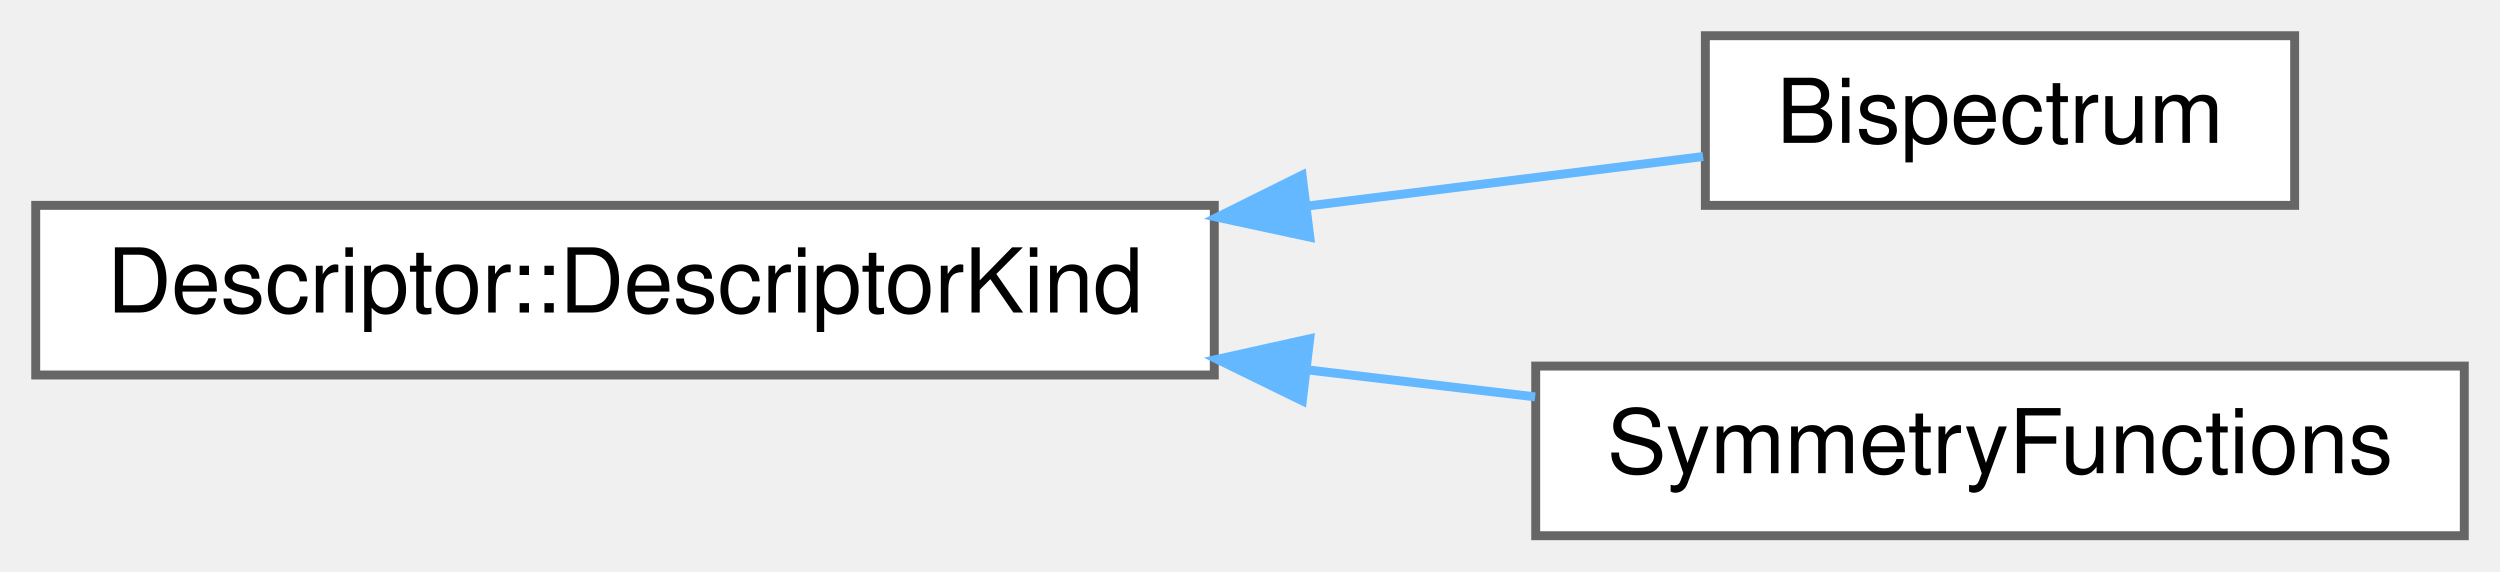
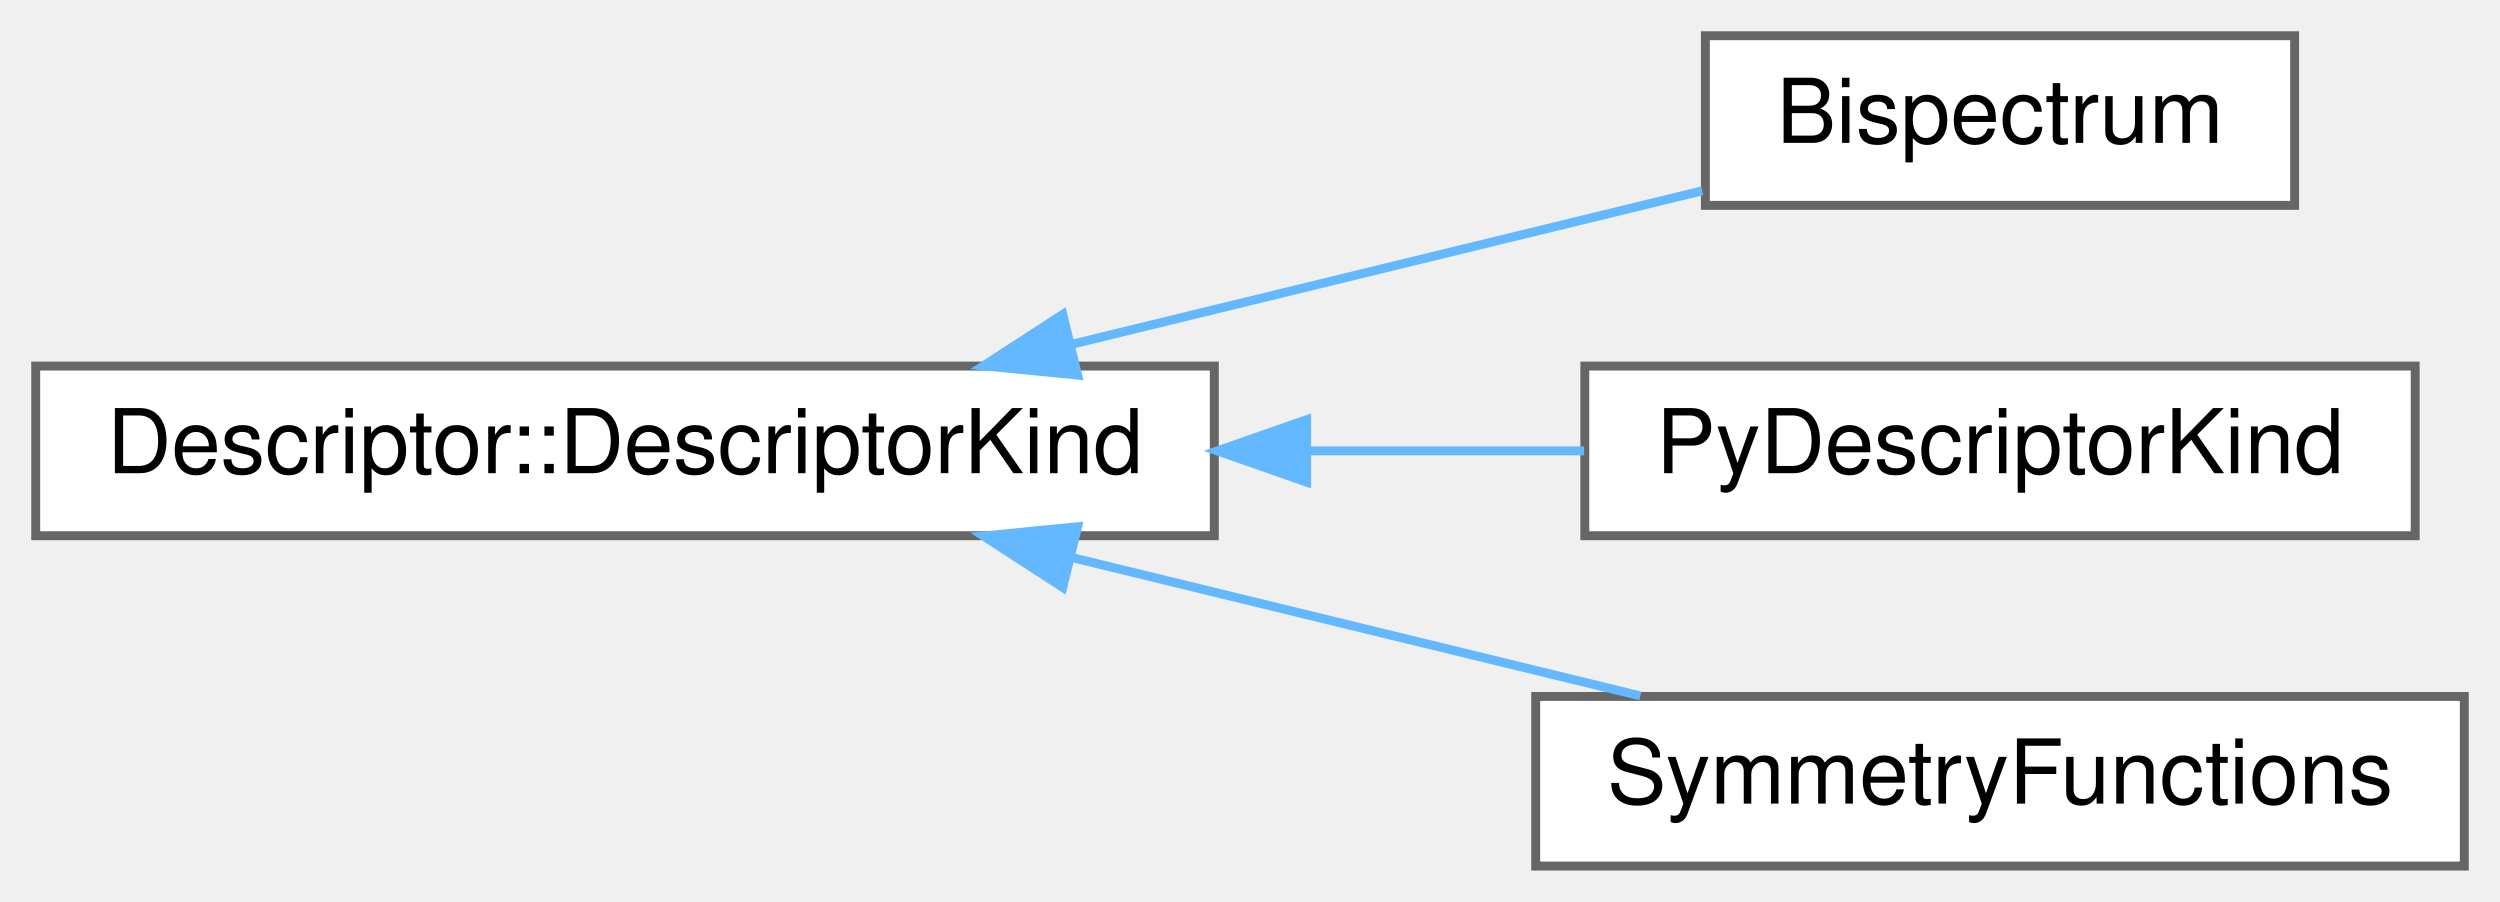
- <svg xmlns="http://www.w3.org/2000/svg" xmlns:xlink="http://www.w3.org/1999/xlink" width="280pt" height="64pt" viewBox="0.00 0.00 280.00 64.00">
-   <g id="graph0" class="graph" transform="scale(1 1) rotate(0) translate(4 60)">
+ <svg xmlns="http://www.w3.org/2000/svg" xmlns:xlink="http://www.w3.org/1999/xlink" width="280pt" height="101pt" viewBox="0.00 0.00 280.00 101.00">
+   <g id="graph0" class="graph" transform="scale(1 1) rotate(0) translate(4 97)">
    <g id="node1" class="node">
      <g id="a_node1">
        <a xlink:href="class_descriptor_1_1_descriptor_kind.html" target="_top" xlink:title="Base class for all descriptors.">
-           <polygon fill="white" stroke="#666666" points="132,-37 0,-37 0,-18 132,-18 132,-37" />
-           <text text-anchor="middle" x="66" y="-25" font-family="Helvetica,sans-Serif" font-size="10.00">Descriptor::DescriptorKind</text>
+           <polygon fill="white" stroke="#666666" points="132,-56 0,-56 0,-37 132,-37 132,-56" />
+           <text text-anchor="middle" x="66" y="-44" font-family="Helvetica,sans-Serif" font-size="10.00">Descriptor::DescriptorKind</text>
        </a>
      </g>
    </g>
    <g id="node2" class="node">
      <g id="a_node2">
        <a xlink:href="class_bispectrum.html" target="_top" xlink:title="This implementation is based on the method outlined in Bartok[1], using formulae from VMK[2].">
-           <polygon fill="white" stroke="#666666" points="253,-56 187,-56 187,-37 253,-37 253,-56" />
-           <text text-anchor="middle" x="220" y="-44" font-family="Helvetica,sans-Serif" font-size="10.00">Bispectrum</text>
+           <polygon fill="white" stroke="#666666" points="253,-93 187,-93 187,-74 253,-74 253,-93" />
+           <text text-anchor="middle" x="220" y="-81" font-family="Helvetica,sans-Serif" font-size="10.00">Bispectrum</text>
        </a>
      </g>
    </g>
    <g id="edge1" class="edge">
-       <path fill="none" stroke="#63b8ff" d="M142.55,-36.94C158.13,-38.89 173.74,-40.84 186.75,-42.47" />
-       <polygon fill="#63b8ff" stroke="#63b8ff" points="142.7,-33.44 132.34,-35.67 141.83,-40.38 142.7,-33.44" />
+       <path fill="none" stroke="#63b8ff" d="M116.12,-58.46C139.23,-64.08 166.15,-70.64 186.65,-75.63" />
+       <polygon fill="#63b8ff" stroke="#63b8ff" points="116.69,-54.99 106.14,-56.03 115.03,-61.79 116.69,-54.99" />
    </g>
    <g id="node3" class="node">
      <g id="a_node3">
+         <a xlink:href="class_py_descriptor_kind.html" target="_top" xlink:title=" ">
+           <polygon fill="white" stroke="#666666" points="266.5,-56 173.5,-56 173.5,-37 266.5,-37 266.5,-56" />
+           <text text-anchor="middle" x="220" y="-44" font-family="Helvetica,sans-Serif" font-size="10.00">PyDescriptorKind</text>
+         </a>
+       </g>
+     </g>
+     <g id="edge2" class="edge">
+       <path fill="none" stroke="#63b8ff" d="M142.46,-46.5C153.04,-46.5 163.63,-46.5 173.42,-46.5" />
+       <polygon fill="#63b8ff" stroke="#63b8ff" points="142.34,-43 132.34,-46.5 142.34,-50 142.34,-43" />
+     </g>
+     <g id="node4" class="node">
+       <g id="a_node4">
        <a xlink:href="class_symmetry_functions.html" target="_top" xlink:title=" ">
          <polygon fill="white" stroke="#666666" points="272,-19 168,-19 168,0 272,0 272,-19" />
          <text text-anchor="middle" x="220" y="-7" font-family="Helvetica,sans-Serif" font-size="10.00">SymmetryFunctions</text>
        </a>
      </g>
    </g>
-     <g id="edge2" class="edge">
-       <path fill="none" stroke="#63b8ff" d="M142.45,-18.57C151.08,-17.54 159.73,-16.52 167.94,-15.55" />
-       <polygon fill="#63b8ff" stroke="#63b8ff" points="141.86,-15.11 132.34,-19.76 142.69,-22.06 141.86,-15.11" />
+     <g id="edge3" class="edge">
+       <path fill="none" stroke="#63b8ff" d="M115.99,-34.57C136.61,-29.56 160.28,-23.79 179.72,-19.06" />
+       <polygon fill="#63b8ff" stroke="#63b8ff" points="115.03,-31.21 106.14,-36.97 116.69,-38.01 115.03,-31.21" />
    </g>
  </g>
</svg>
